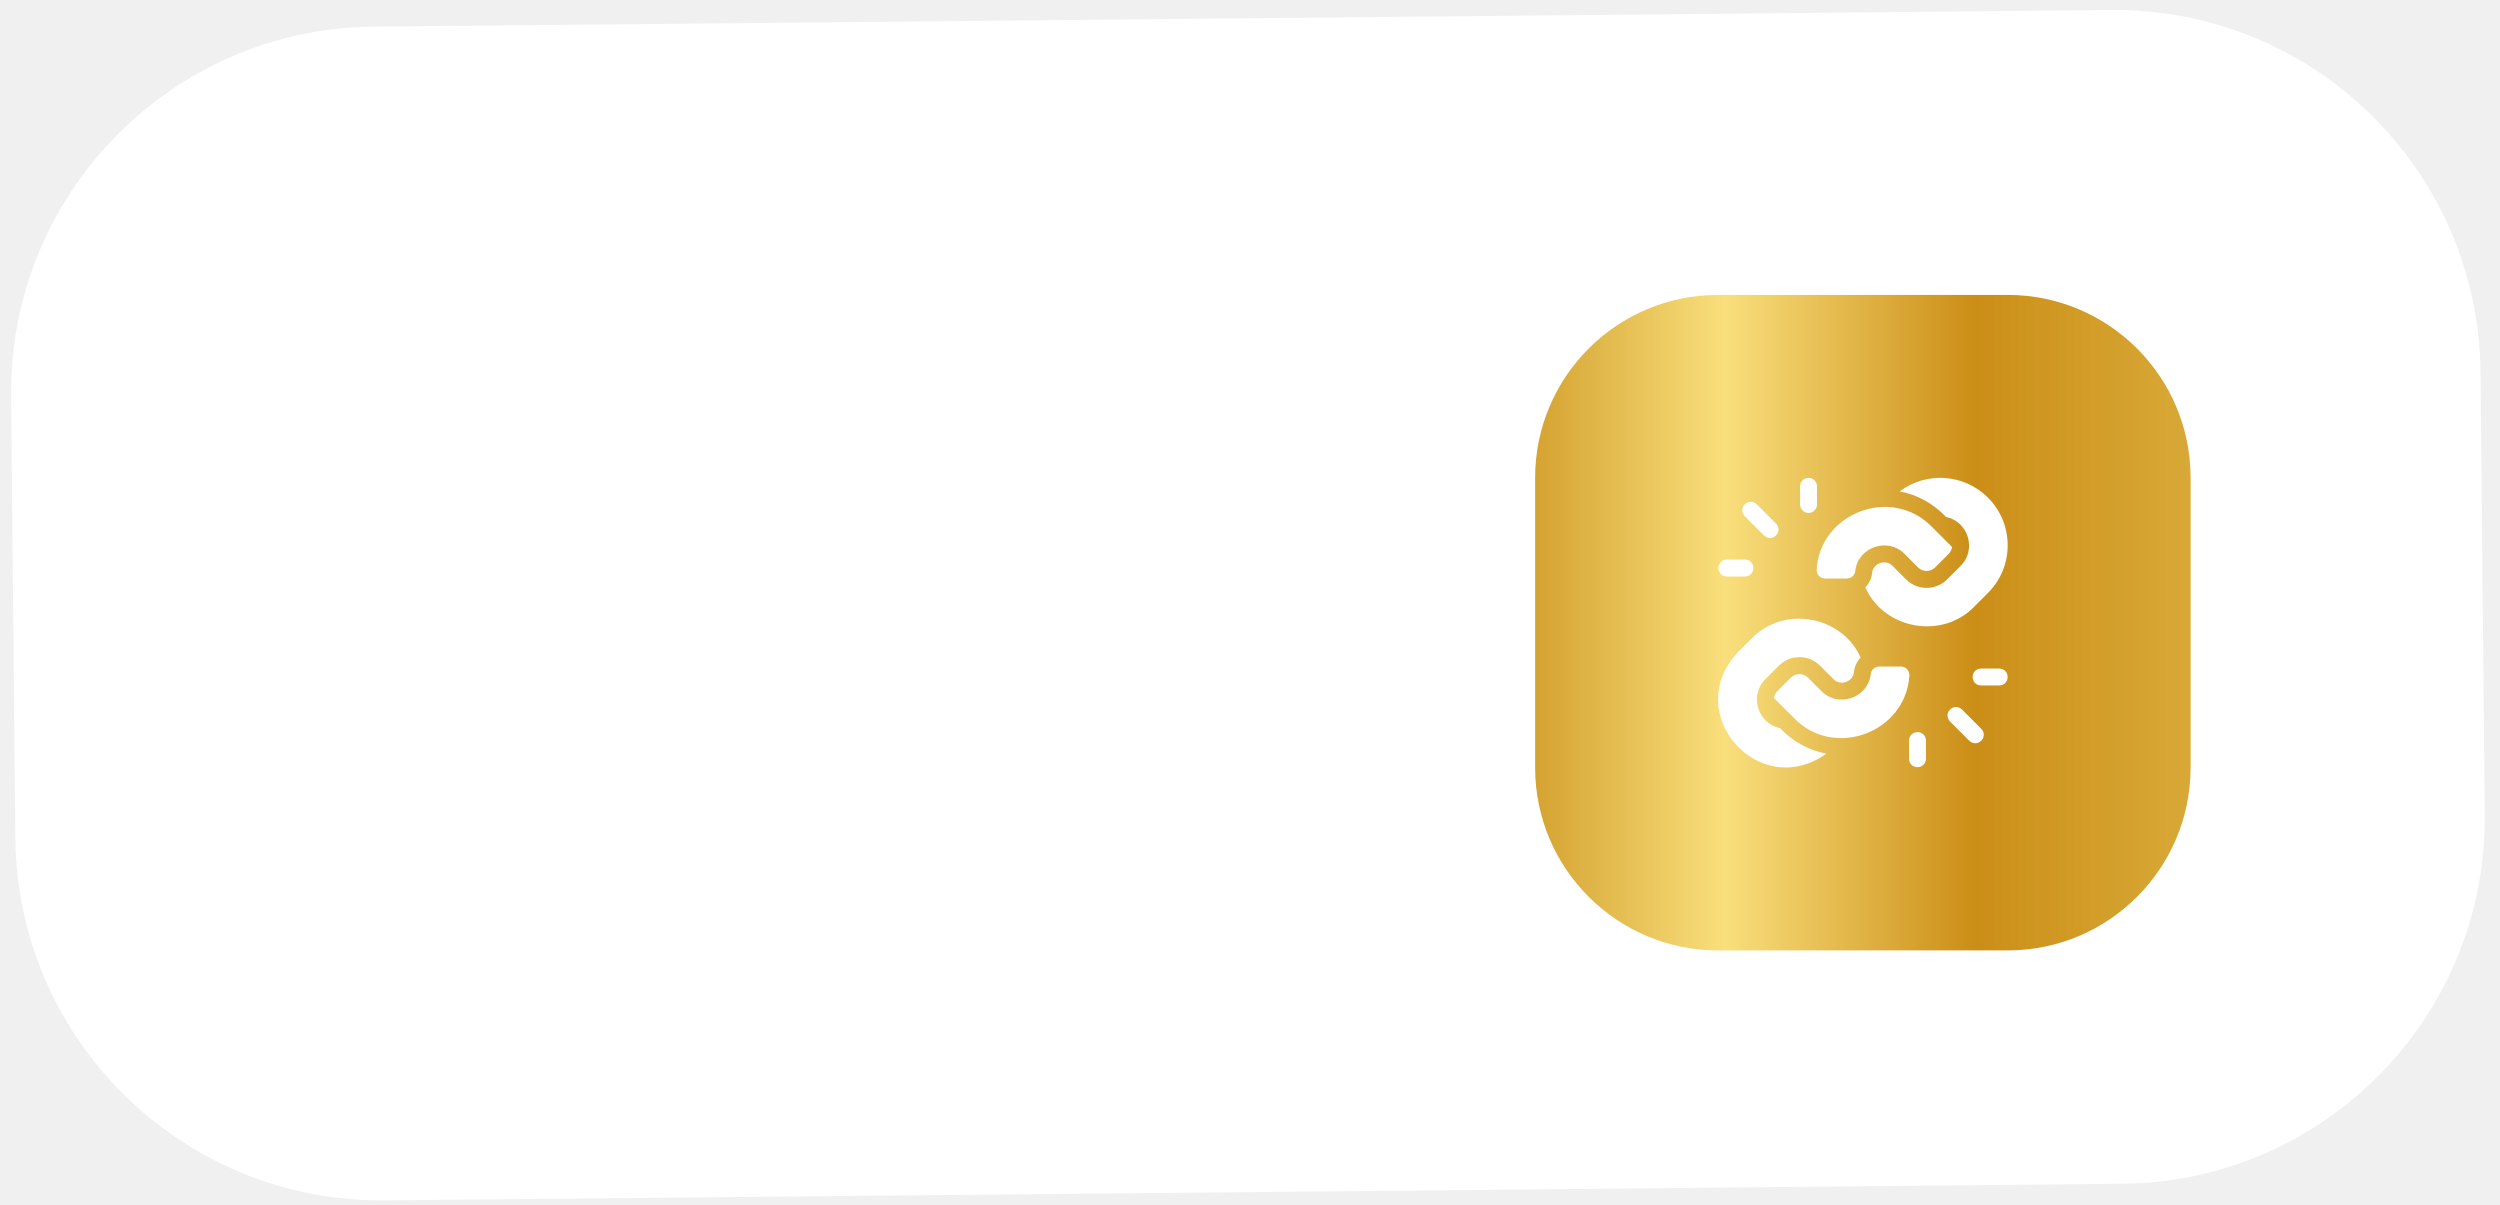
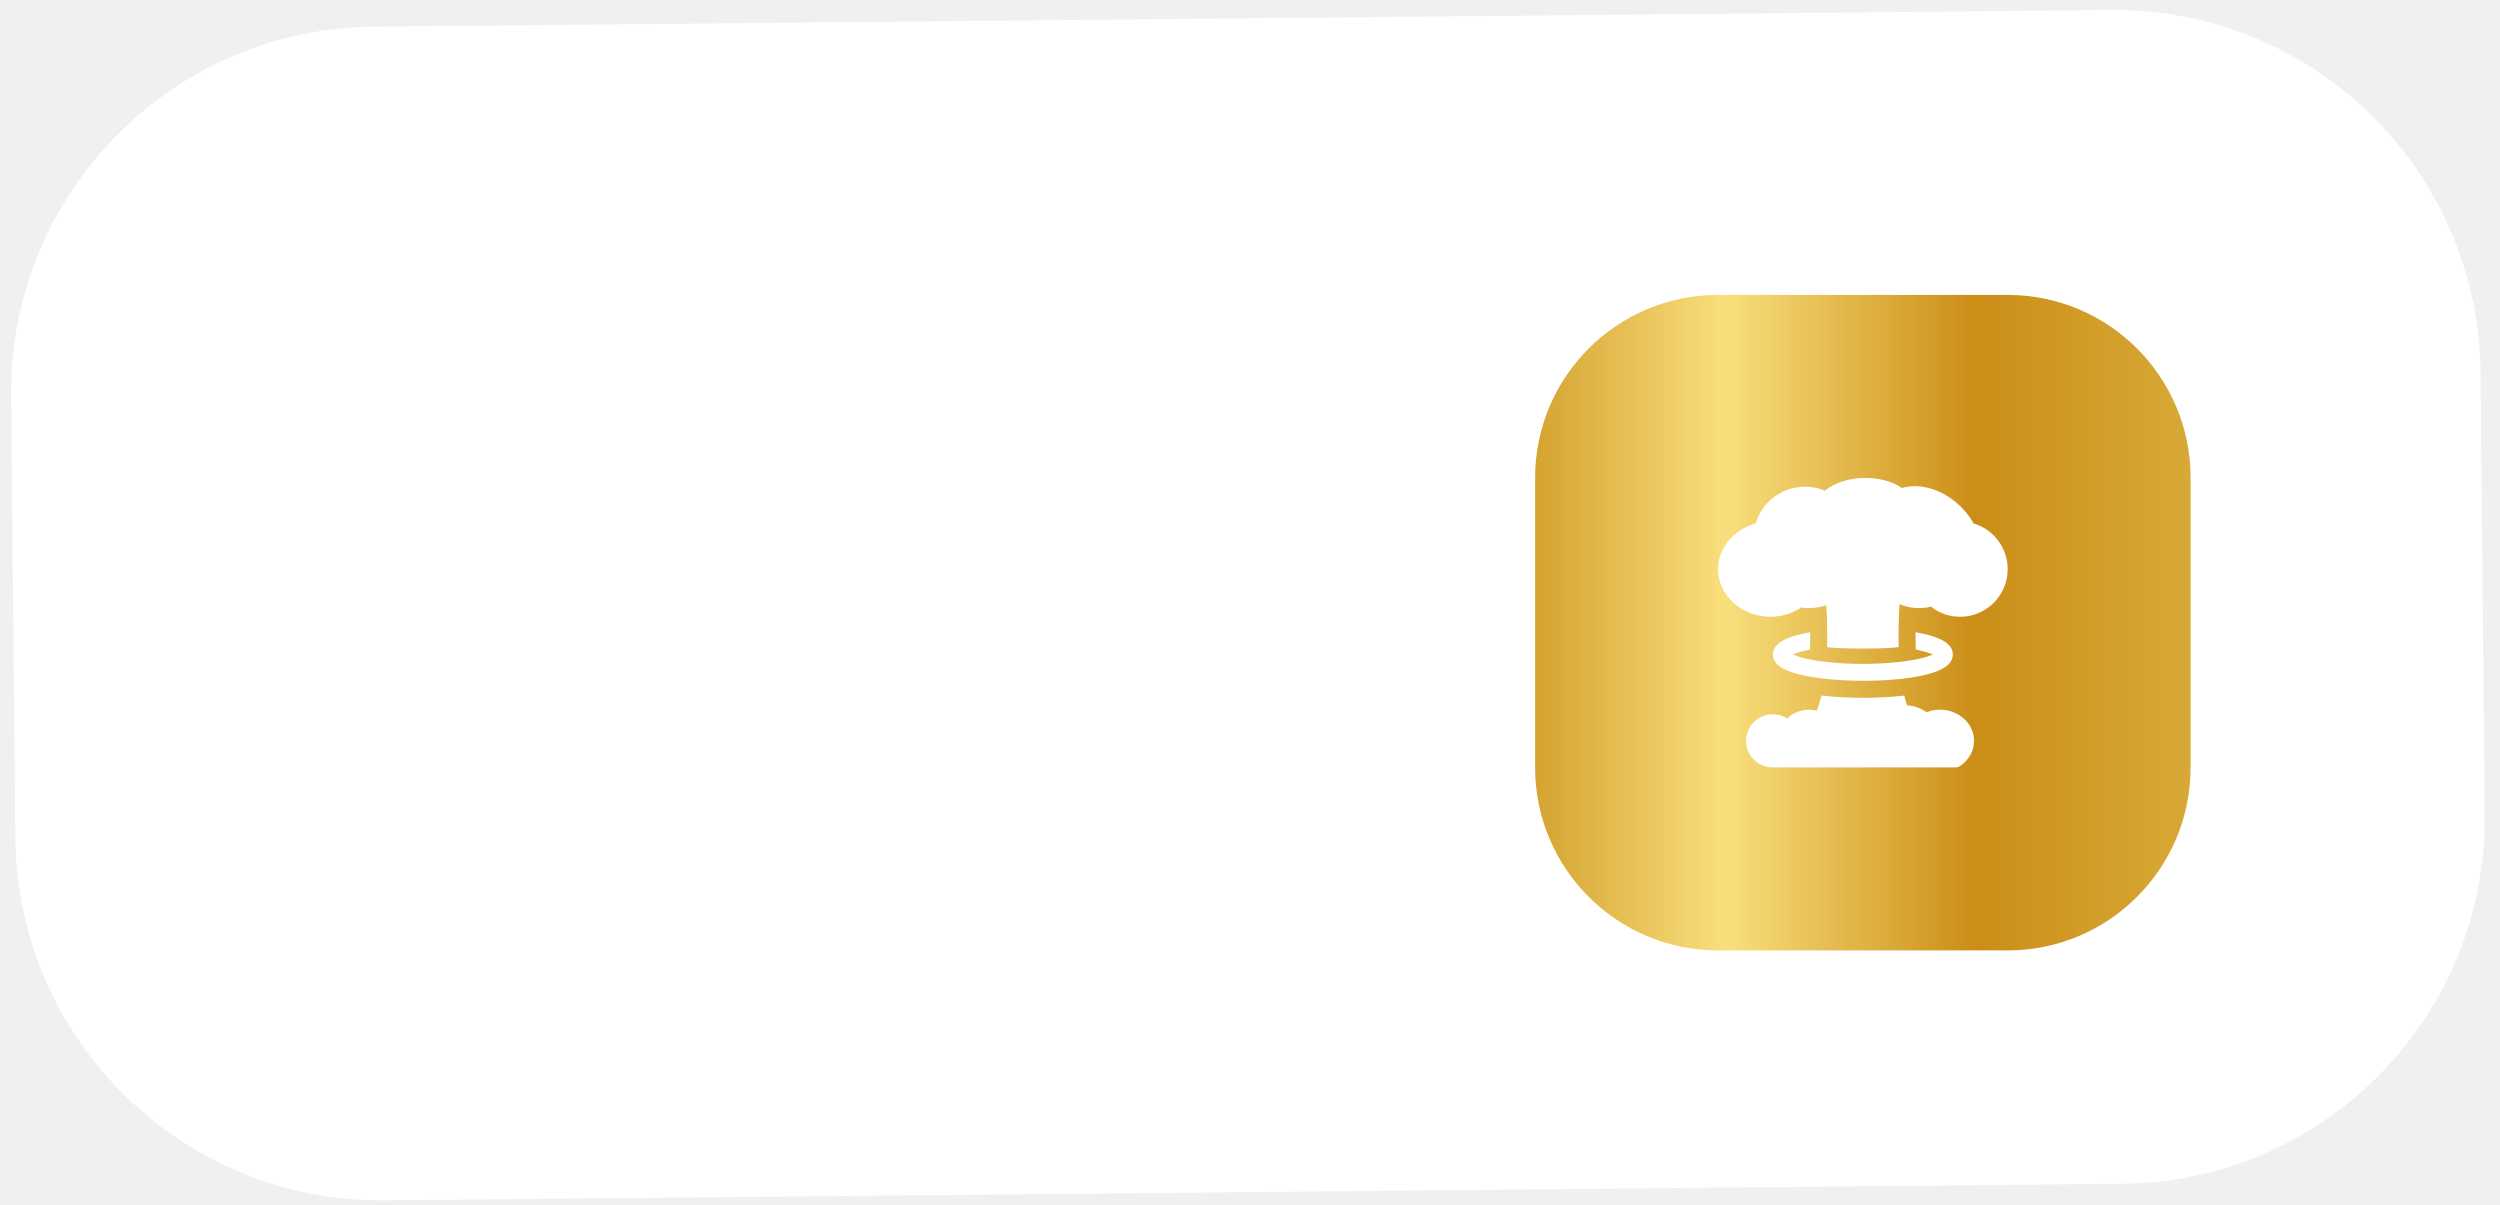
<svg xmlns="http://www.w3.org/2000/svg" width="164" height="79" viewBox="0 0 164 79" fill="none">
  <rect x="0.499" y="1.979" width="162" height="77" rx="24" transform="rotate(-0.548972 0.498657 1.97913)" fill="white" />
-   <rect x="100.704" y="19.347" width="43" height="43" rx="12" fill="url(#paint0_linear_3728_1195)" />
-   <g clip-path="url(#clip0_3728_1195)">
-     <path d="M118.639 33.65C118.946 33.65 119.195 33.401 119.195 33.094V31.903C119.168 31.166 118.111 31.166 118.083 31.903V33.094C118.083 33.401 118.332 33.65 118.639 33.65ZM113.279 37.819H114.47C115.206 37.792 115.207 36.735 114.47 36.707H113.279C112.542 36.734 112.542 37.792 113.279 37.819ZM115.719 35.129C116.259 35.631 117.008 34.883 116.506 34.343L115.242 33.08C114.702 32.578 113.954 33.326 114.456 33.866L115.719 35.129ZM125.787 48.024C125.48 48.024 125.231 48.273 125.231 48.58V49.772C125.258 50.508 126.316 50.508 126.343 49.772V48.58C126.343 48.273 126.094 48.024 125.787 48.024ZM131.147 43.855H129.956C129.22 43.882 129.219 44.94 129.956 44.967H131.147C131.884 44.94 131.884 43.882 131.147 43.855ZM128.707 46.545C128.167 46.043 127.419 46.791 127.921 47.331L129.184 48.594C129.724 49.096 130.472 48.348 129.971 47.808L128.707 46.545ZM124.936 36.334L125.826 37.224C126.134 37.532 126.634 37.532 126.942 37.224L127.832 36.334C127.954 36.212 128.032 36.054 128.055 35.883L126.716 34.544C124.064 31.847 119.363 33.658 119.171 37.394C119.171 37.701 119.42 37.95 119.727 37.95H121.155C121.463 37.95 121.712 37.701 121.712 37.394C121.923 35.876 123.853 35.23 124.936 36.334Z" fill="white" />
-     <path d="M130.408 32.642C128.83 31.063 126.351 30.928 124.618 32.235C125.743 32.44 126.828 33.028 127.659 33.914C129.119 34.197 129.69 36.071 128.618 37.12L127.728 38.01C126.987 38.752 125.782 38.752 125.039 38.01L124.149 37.12C123.71 36.671 122.931 36.924 122.819 37.515C122.791 37.91 122.624 38.268 122.367 38.539C123.6 41.29 127.401 41.971 129.509 39.8C129.509 39.8 130.408 38.901 130.408 38.901C132.135 37.173 132.135 34.369 130.408 32.642ZM124.699 43.724H123.271C122.964 43.724 122.715 43.974 122.715 44.281C122.503 45.799 120.574 46.444 119.49 45.34L118.6 44.45C118.292 44.142 117.792 44.142 117.484 44.45L116.594 45.34C116.472 45.462 116.394 45.62 116.371 45.791L117.71 47.13C120.362 49.828 125.063 48.016 125.256 44.281C125.256 43.974 125.007 43.724 124.699 43.724Z" fill="white" />
-     <path d="M116.767 47.76C115.307 47.477 114.737 45.603 115.808 44.554L116.698 43.664C117.44 42.922 118.645 42.922 119.387 43.664L120.277 44.554C120.716 45.003 121.495 44.75 121.607 44.16C121.635 43.764 121.802 43.407 122.059 43.135C120.826 40.384 117.025 39.703 114.917 41.874C114.917 41.874 114.018 42.774 114.018 42.774C110.242 46.766 115.37 52.61 119.809 49.439C118.684 49.235 117.599 48.647 116.767 47.76Z" fill="white" />
+   <rect x="100.704" y="19.347" width="43" height="43" rx="12" fill="url(#paint0_linear_2010_273)" />
+   <g clip-path="url(#clip0_2010_273)">
+     <path d="M126.384 46.724C126.022 46.462 125.579 46.304 125.104 46.268C125.036 46.071 124.975 45.858 124.919 45.63C123.187 45.834 121.122 45.822 119.49 45.628C119.399 45.999 119.292 46.331 119.17 46.621C118.491 46.447 117.757 46.63 117.237 47.137C116.074 46.382 114.542 47.222 114.542 48.598C114.542 49.559 115.324 50.342 116.286 50.342H128.272C128.382 50.342 128.49 50.309 128.581 50.248C129.155 49.866 129.497 49.249 129.497 48.598C129.497 47.129 127.847 46.143 126.384 46.724ZM125.66 41.474C125.657 41.842 125.661 42.224 125.674 42.61C126.238 42.722 126.594 42.843 126.801 42.937C126.496 43.075 125.872 43.267 124.744 43.405C123.453 43.565 121.838 43.601 120.36 43.477C119.582 43.412 118.324 43.26 117.612 42.935C117.91 42.8 118.32 42.692 118.735 42.609C118.749 42.224 118.753 41.842 118.75 41.474C117.082 41.769 116.304 42.234 116.304 42.935C116.304 43.715 117.328 44.035 117.665 44.14C120.217 44.937 126.434 44.859 127.778 43.623C128.048 43.374 128.105 43.111 128.105 42.935C128.105 42.234 127.326 41.769 125.66 41.474Z" fill="white" />
+     <path d="M129.467 34.336C128.466 32.548 126.397 31.533 124.773 32.011C123.352 31.053 120.942 31.161 119.717 32.19C117.907 31.424 115.752 32.378 115.168 34.34C114.548 34.511 113.983 34.843 113.549 35.297C112.362 36.538 112.423 38.396 113.748 39.568C114.973 40.65 116.832 40.753 118.155 39.849C118.718 39.934 119.291 39.878 119.802 39.703C119.867 40.754 119.877 41.62 119.854 42.445C120.521 42.58 123.889 42.579 124.554 42.445C124.527 41.451 124.556 40.495 124.61 39.637C125.245 39.901 125.979 39.966 126.679 39.8C127.222 40.228 127.887 40.46 128.585 40.46C130.305 40.46 131.704 39.058 131.704 37.334C131.704 35.946 130.779 34.726 129.467 34.336Z" fill="white" />
  </g>
  <defs>
-     <linearGradient id="paint0_linear_3728_1195" x1="100.69" y1="40.851" x2="143.706" y2="40.851" gradientUnits="userSpaceOnUse">
+     <linearGradient id="paint0_linear_2010_273" x1="100.69" y1="40.851" x2="143.706" y2="40.851" gradientUnits="userSpaceOnUse">
      <stop stop-color="#D5A331" />
      <stop offset="0.29" stop-color="#F9DF7C" />
      <stop offset="0.67" stop-color="#CB8E17" />
      <stop offset="1" stop-color="#D8A937" />
    </linearGradient>
-     <clipPath id="clip0_3728_1195">
+     <clipPath id="clip0_2010_273">
      <rect width="19" height="19" fill="white" transform="translate(112.704 31.3467)" />
    </clipPath>
  </defs>
</svg>
